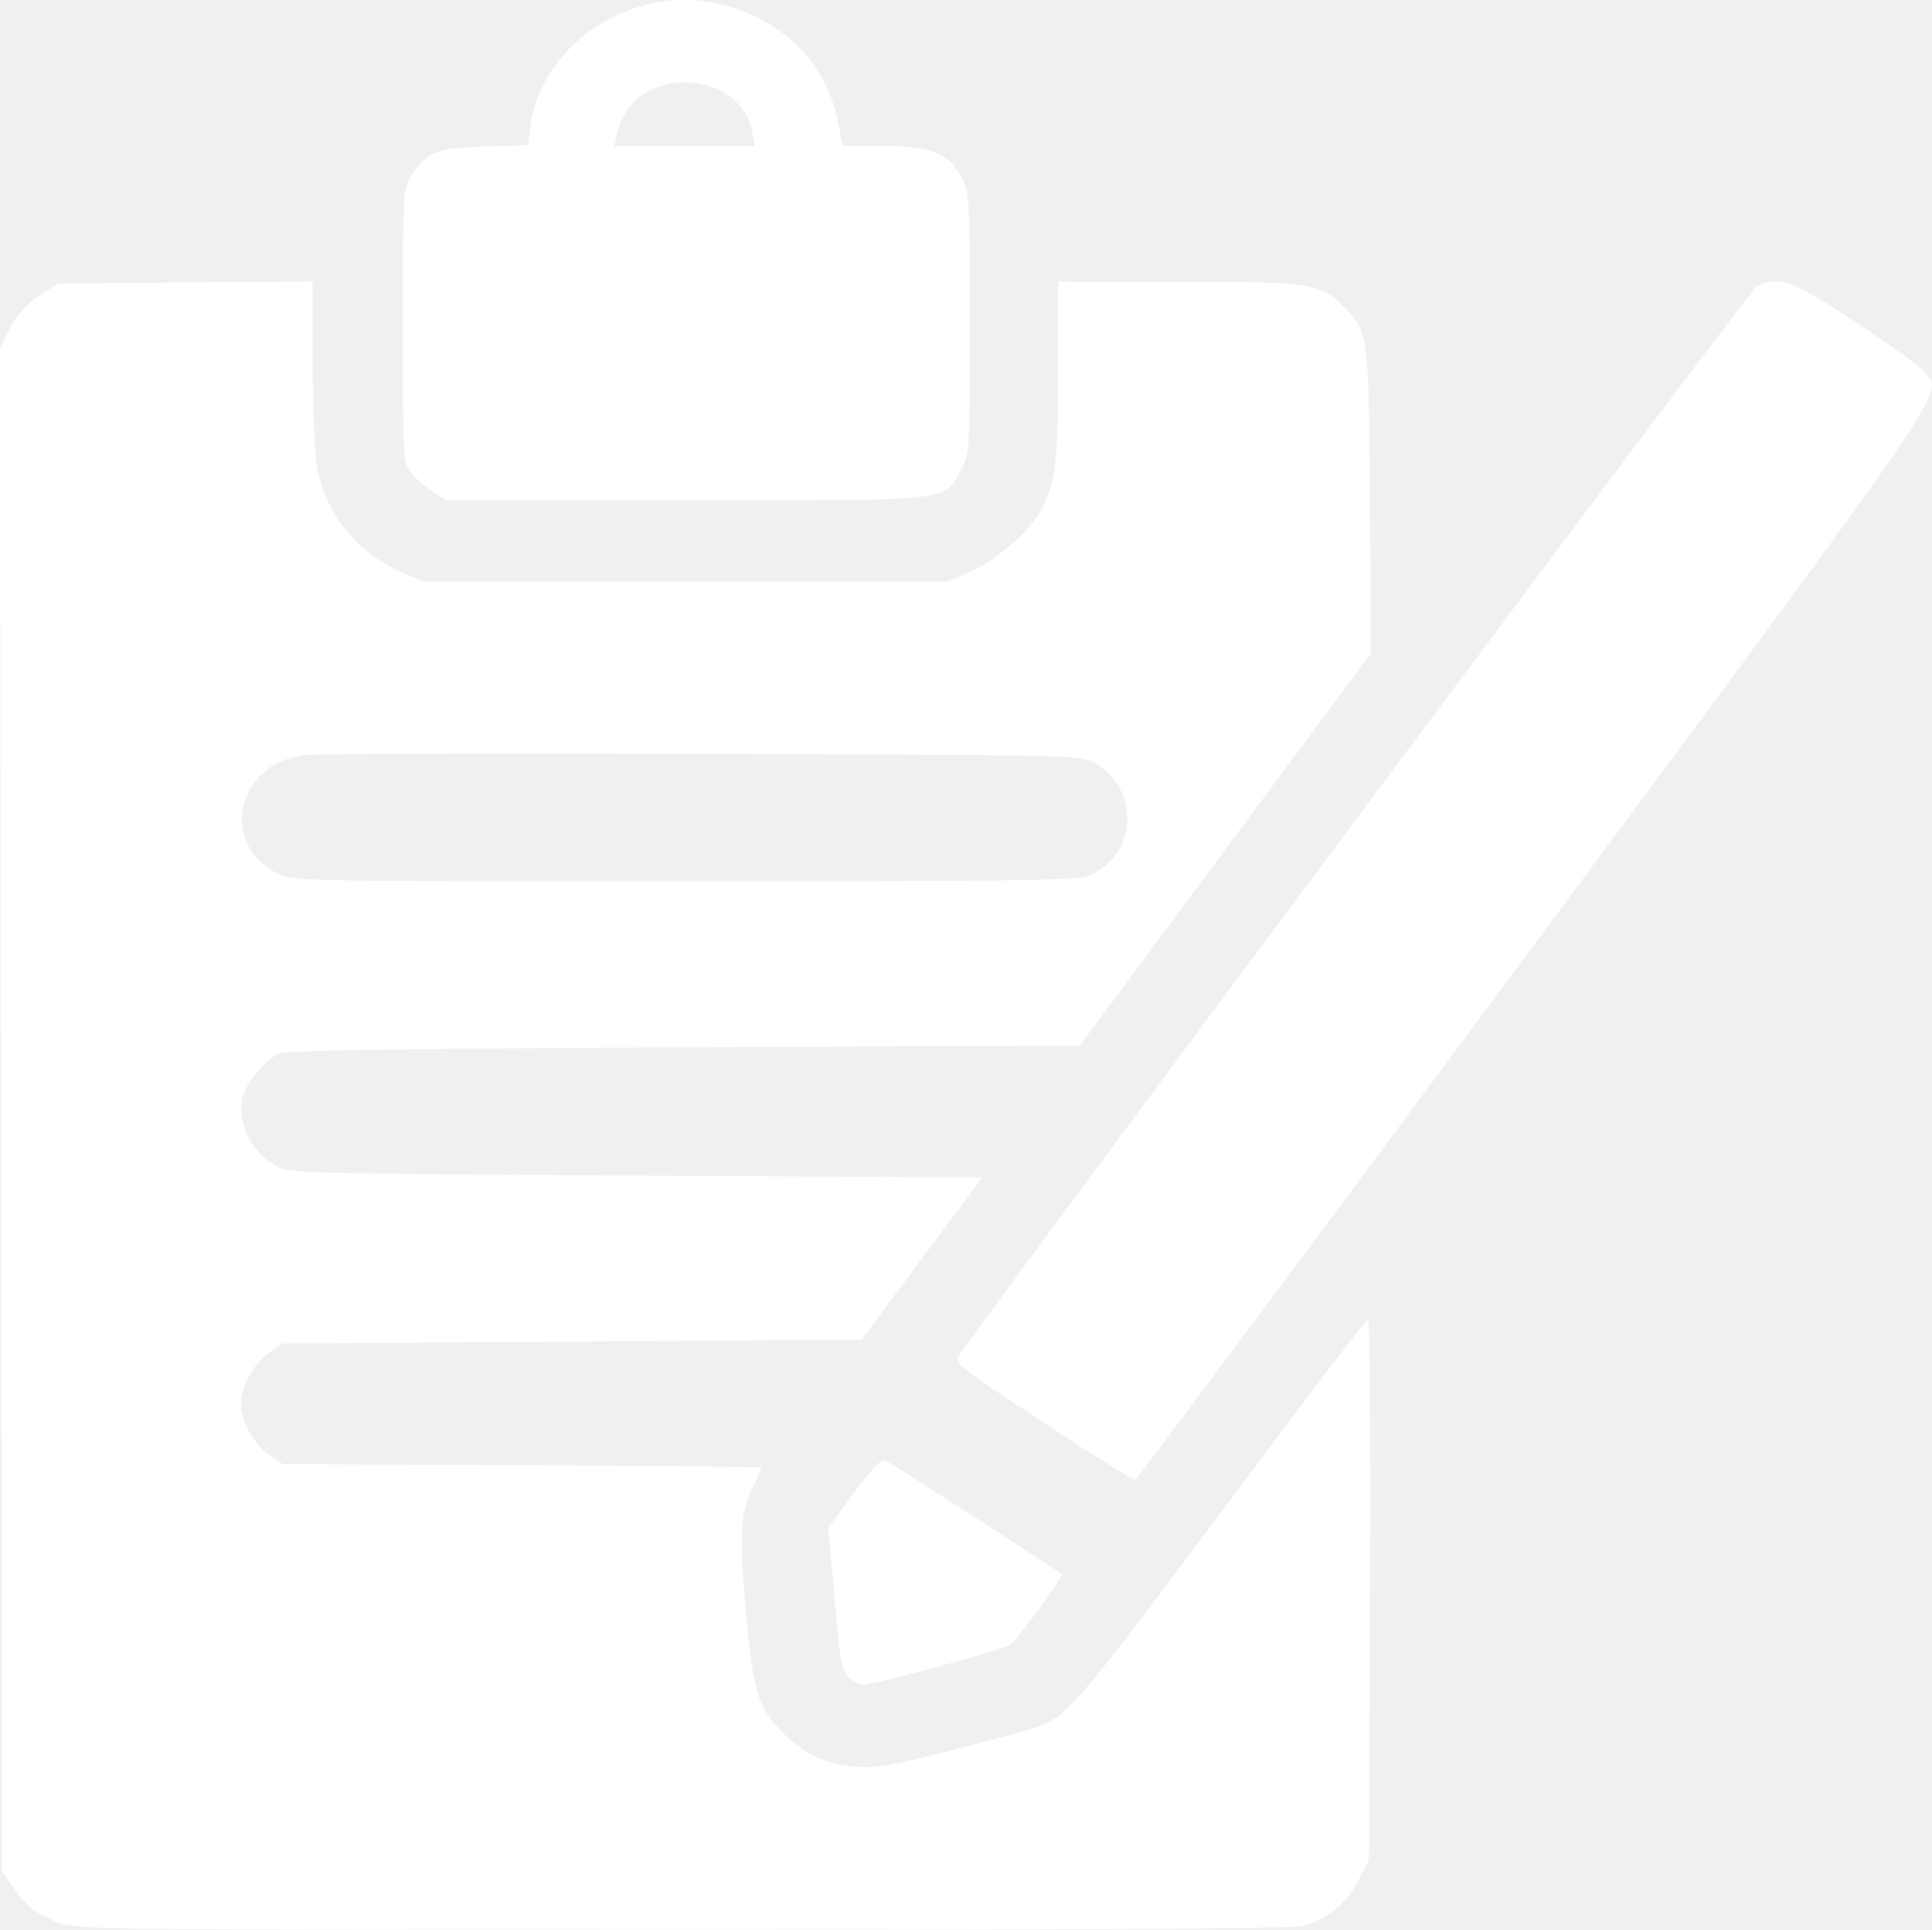
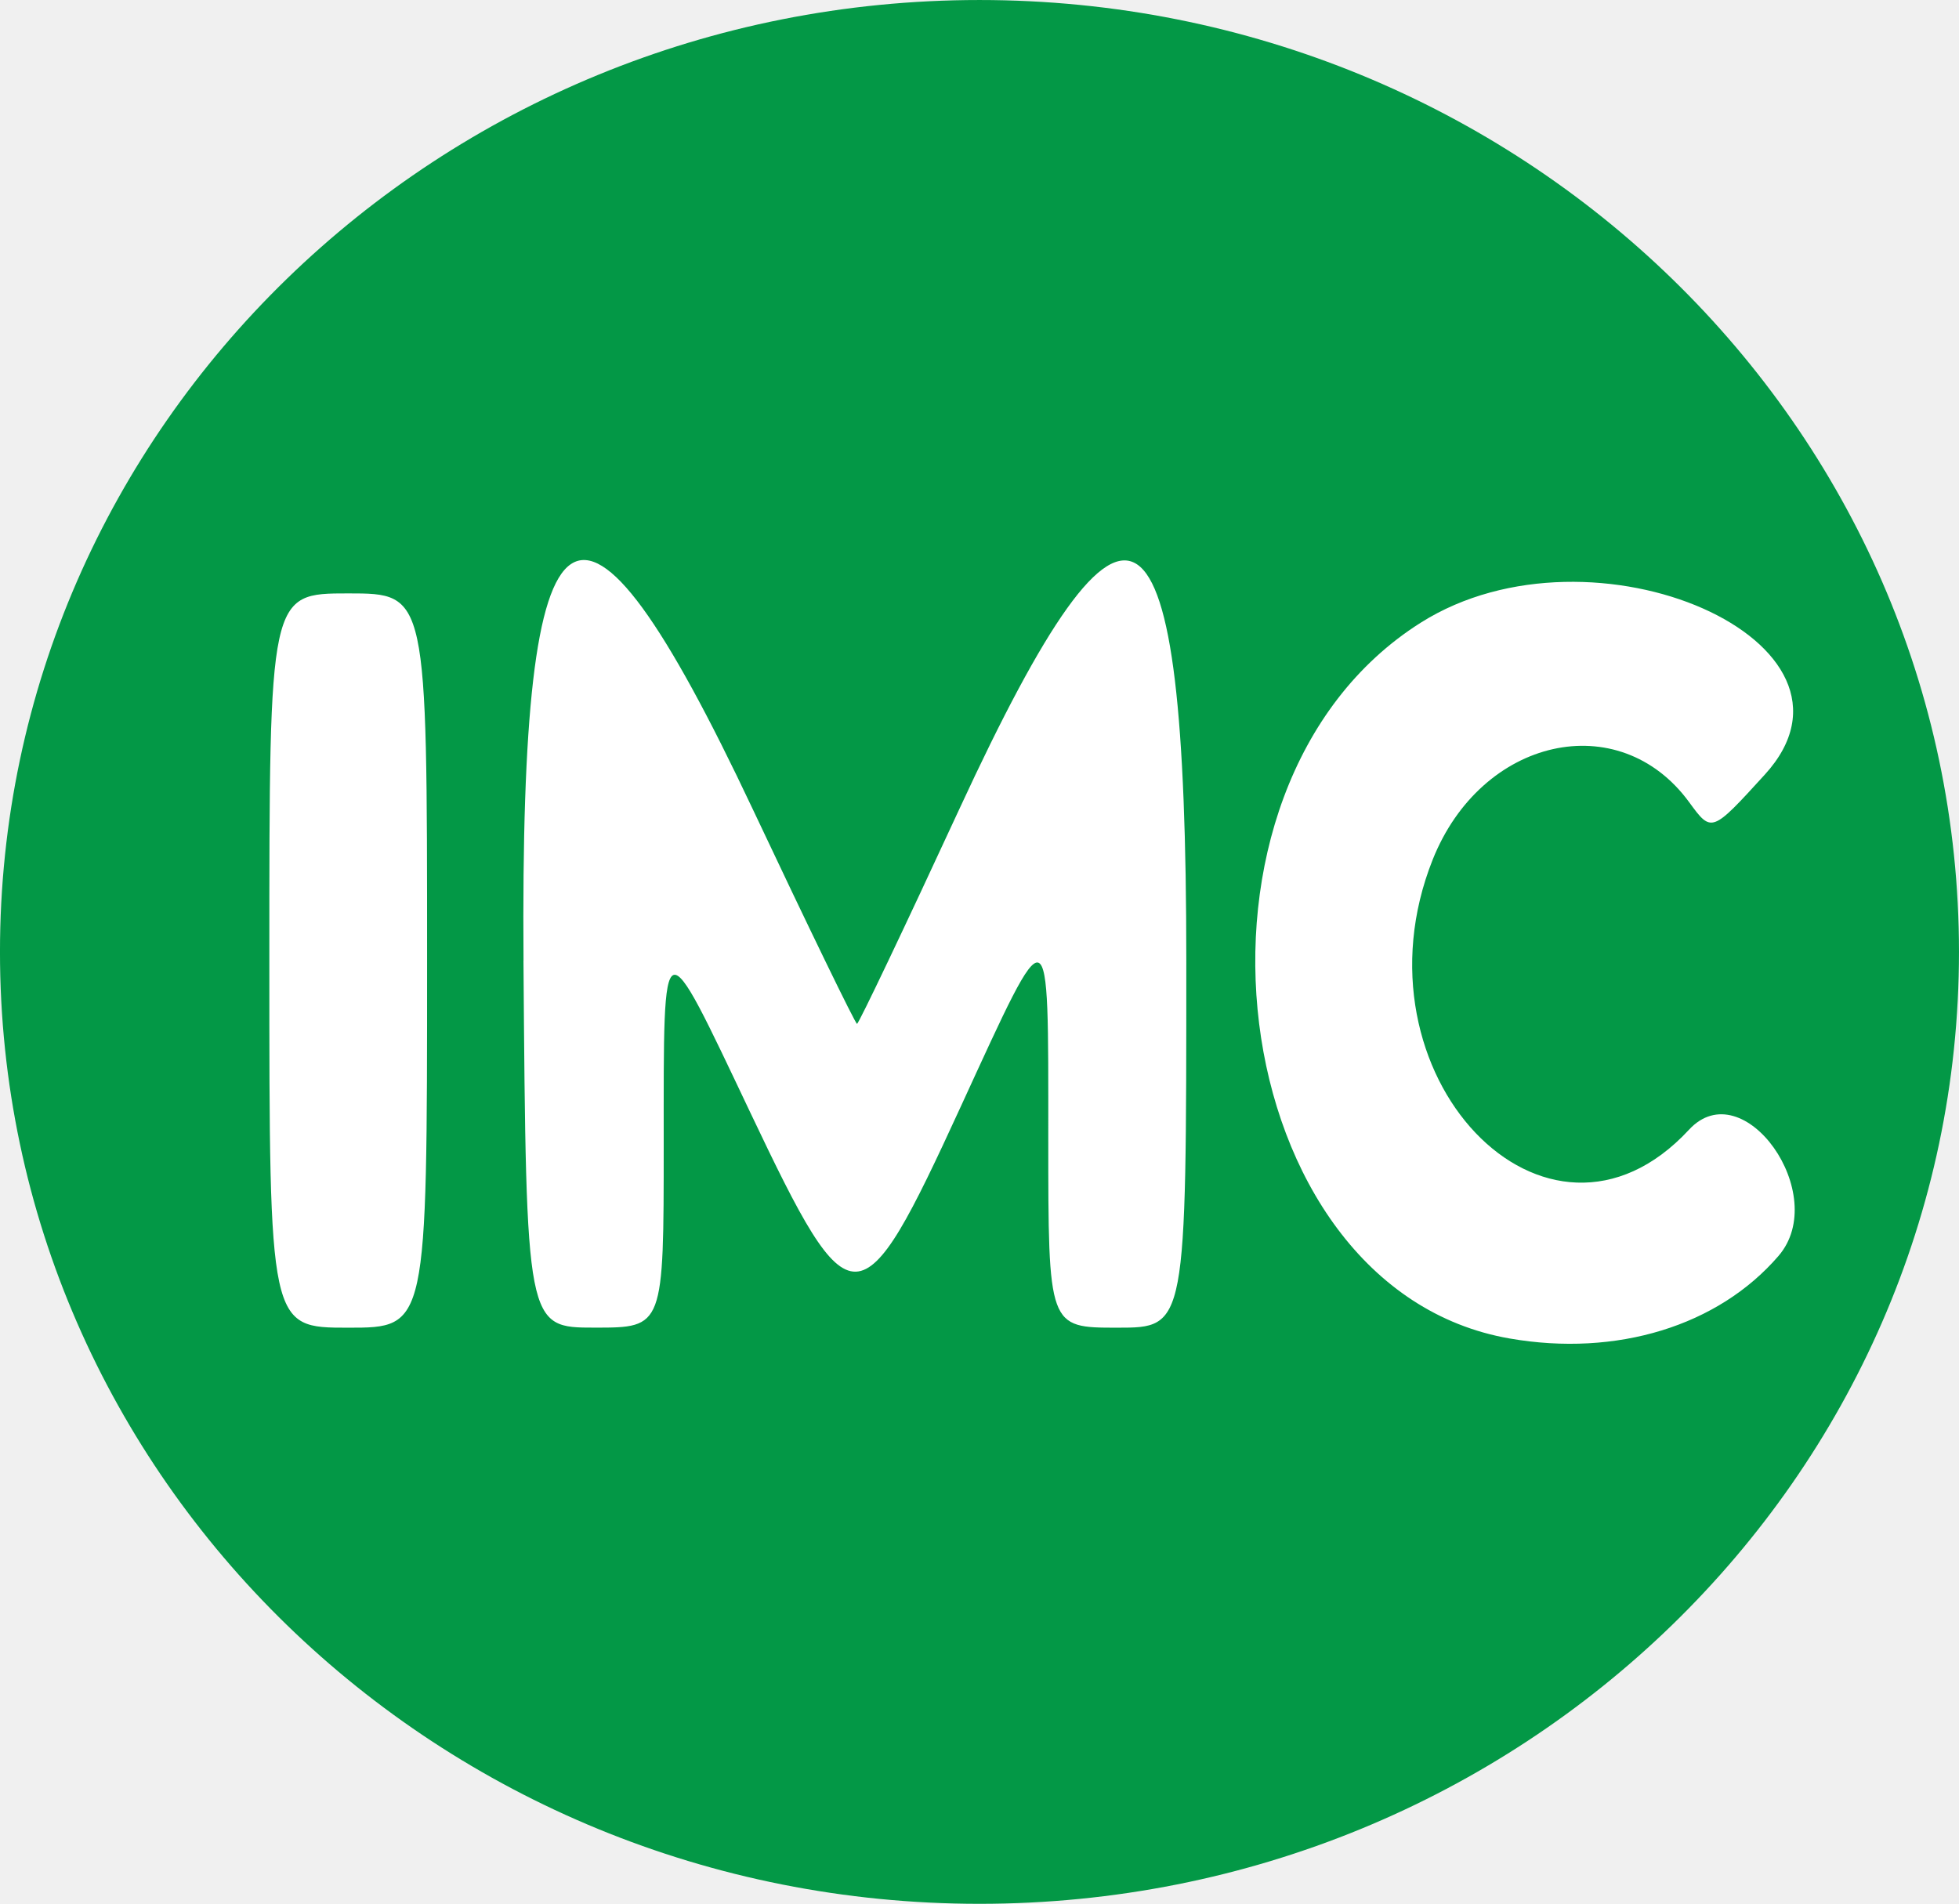
- <svg xmlns="http://www.w3.org/2000/svg" width="27.317mm" height="27.292mm" viewBox="0 0 27.317 27.292" version="1.1" id="svg1" xml:space="preserve">
+ <svg xmlns="http://www.w3.org/2000/svg" width="35.368mm" height="34.374mm" viewBox="0 0 35.368 34.374" version="1.1" id="svg1" xml:space="preserve">
  <defs id="defs1" />
-   <g id="layer1" transform="translate(-110.7157,-124.5337)">
-     <path style="fill:#ffffff;stroke-width:0.265" d="m 111.511,151.715 c -0.31,-0.132 -0.425,-0.226 -0.618,-0.503 l -0.148,-0.213 -0.015,-10.773 -0.015,-10.773 0.146,-0.282 c 0.101,-0.194 0.229,-0.336 0.411,-0.455 l 0.265,-0.173 1.799,-0.015 1.799,-0.015 0.002,1.136 c 0,0.625 0.027,1.288 0.059,1.475 0.113,0.657 0.555,1.218 1.176,1.492 l 0.323,0.142 h 3.712 3.712 l 0.325,-0.143 c 0.355,-0.156 0.824,-0.562 0.981,-0.849 0.214,-0.389 0.251,-0.678 0.251,-1.982 l 0.002,-1.267 1.714,0.002 c 1.89,0.002 1.985,0.016 2.32,0.352 0.353,0.355 0.356,0.372 0.373,2.74 l 0.016,2.16 -2.058,2.774 -2.058,2.774 -5.608,0.027 c -4.244,0.02 -5.637,0.042 -5.727,0.091 -0.208,0.112 -0.468,0.433 -0.506,0.623 -0.075,0.379 0.135,0.79 0.501,0.979 0.167,0.086 0.554,0.095 5.07,0.12 l 4.889,0.027 -0.853,1.147 -0.853,1.147 -4.092,0.027 -4.092,0.027 -0.191,0.128 c -0.214,0.143 -0.402,0.483 -0.402,0.725 0,0.242 0.188,0.582 0.402,0.725 l 0.191,0.128 3.386,0.015 c 1.862,0.008 3.386,0.024 3.386,0.035 0,0.011 -0.064,0.149 -0.141,0.305 -0.171,0.345 -0.182,0.725 -0.06,1.975 0.09,0.926 0.166,1.138 0.533,1.501 0.282,0.279 0.592,0.418 1.001,0.449 0.291,0.022 0.507,-0.016 1.39,-0.243 0.575,-0.148 1.11,-0.292 1.187,-0.321 0.409,-0.151 0.615,-0.393 2.607,-3.065 1.106,-1.485 2.032,-2.701 2.056,-2.702 0.025,-0.002 0.037,1.72 0.028,3.824 l -0.016,3.827 -0.156,0.3 c -0.167,0.32 -0.442,0.543 -0.783,0.635 -0.122,0.033 -3.355,0.052 -8.778,0.051 -8.509,-0.002 -8.587,-0.002 -8.839,-0.11 z m 14.58,-14.79 c 0.71,-0.279 0.763,-1.233 0.089,-1.607 -0.188,-0.104 -0.31,-0.107 -5.519,-0.123 -2.93,-0.009 -5.459,-0.002 -5.621,0.017 -0.378,0.043 -0.635,0.205 -0.8,0.507 -0.24,0.438 -0.058,0.952 0.414,1.173 0.222,0.104 0.346,0.106 5.739,0.106 4.528,0 5.546,-0.013 5.697,-0.073 z m -3.359,11.34 c -0.112,-0.086 -0.132,-0.187 -0.215,-1.109 l -0.091,-1.015 0.362,-0.492 c 0.241,-0.328 0.389,-0.483 0.442,-0.463 0.06,0.022 2.358,1.503 2.498,1.61 0.031,0.024 -0.603,0.894 -0.725,0.996 -0.08,0.067 -1.921,0.568 -2.087,0.568 -0.034,0 -0.117,-0.042 -0.185,-0.094 z m 2.729,-3.62 c -1.221,-0.803 -1.261,-0.835 -1.183,-0.945 0.946,-1.342 11.181,-15.065 11.271,-15.112 0.312,-0.163 0.486,-0.101 1.391,0.492 0.472,0.309 0.912,0.628 0.979,0.707 0.275,0.328 0.536,-0.055 -5.521,8.12 -3.075,4.15 -5.61,7.551 -5.632,7.558 -0.023,0.007 -0.61,-0.362 -1.305,-0.819 z m -8.625,-13.154 c -0.103,-0.066 -0.241,-0.188 -0.306,-0.271 -0.115,-0.146 -0.119,-0.206 -0.119,-2.08 0,-1.834 0.006,-1.939 0.113,-2.111 0.215,-0.344 0.363,-0.404 1.045,-0.424 l 0.612,-0.018 0.034,-0.269 c 0.139,-1.103 1.334,-1.942 2.507,-1.759 0.958,0.149 1.677,0.815 1.844,1.707 l 0.062,0.331 h 0.567 c 0.688,0 0.94,0.102 1.121,0.453 0.107,0.207 0.113,0.329 0.113,2.059 0,1.802 -0.003,1.843 -0.128,2.073 -0.244,0.448 -0.065,0.429 -3.901,0.429 h -3.378 z m 4.516,-5.085 c -0.077,-0.446 -0.518,-0.744 -1.04,-0.703 -0.447,0.035 -0.769,0.295 -0.866,0.699 l -0.047,0.196 h 0.993 0.993 z" id="path5" />
+   <g id="layer1" transform="translate(-112.3053,-115.9898)">
+     <ellipse style="opacity:1;fill:#039846;fill-opacity:1;stroke:#000080;stroke-width:0" id="path9" cx="129.989" cy="133.177" rx="17.684" ry="17.187" />
+     <path style="fill:#ffffff;fill-opacity:1;stroke-width:1" d="m 139.561,140.157 c -5.203,-0.903 -6.325,-9.949 -1.603,-12.926 3.115,-1.964 8.381,0.363 6.21,2.744 -0.961,1.054 -0.961,1.054 -1.367,0.498 -1.265,-1.729 -3.752,-1.17 -4.631,1.041 -1.537,3.869 2.057,7.652 4.629,4.873 0.982,-1.061 2.566,1.176 1.615,2.28 -1.089,1.264 -2.92,1.826 -4.853,1.49 z m -22.393,-6.824 c 0,-6.629 0,-6.629 1.424,-6.629 1.424,0 1.424,0 1.424,6.629 0,6.629 0,6.629 -1.424,6.629 -1.424,0 -1.424,0 -1.424,-6.629 z m 4.589,-1.7e-4 c -0.066,-8.743 0.977,-9.435 4.134,-2.743 1.008,2.137 1.857,3.886 1.887,3.886 0.03,0 0.863,-1.749 1.851,-3.886 3.087,-6.675 4.094,-6 4.094,2.743 0,6.629 0,6.629 -1.246,6.629 -1.246,0 -1.246,0 -1.246,-3.429 0,-4.129 0.051,-4.111 -1.578,-0.567 -1.818,3.958 -1.972,3.962 -3.799,0.117 -1.617,-3.404 -1.566,-3.422 -1.566,0.564 0,3.314 0,3.314 -1.241,3.314 -1.241,0 -1.241,0 -1.291,-6.629 z" id="path1" />
  </g>
</svg>
